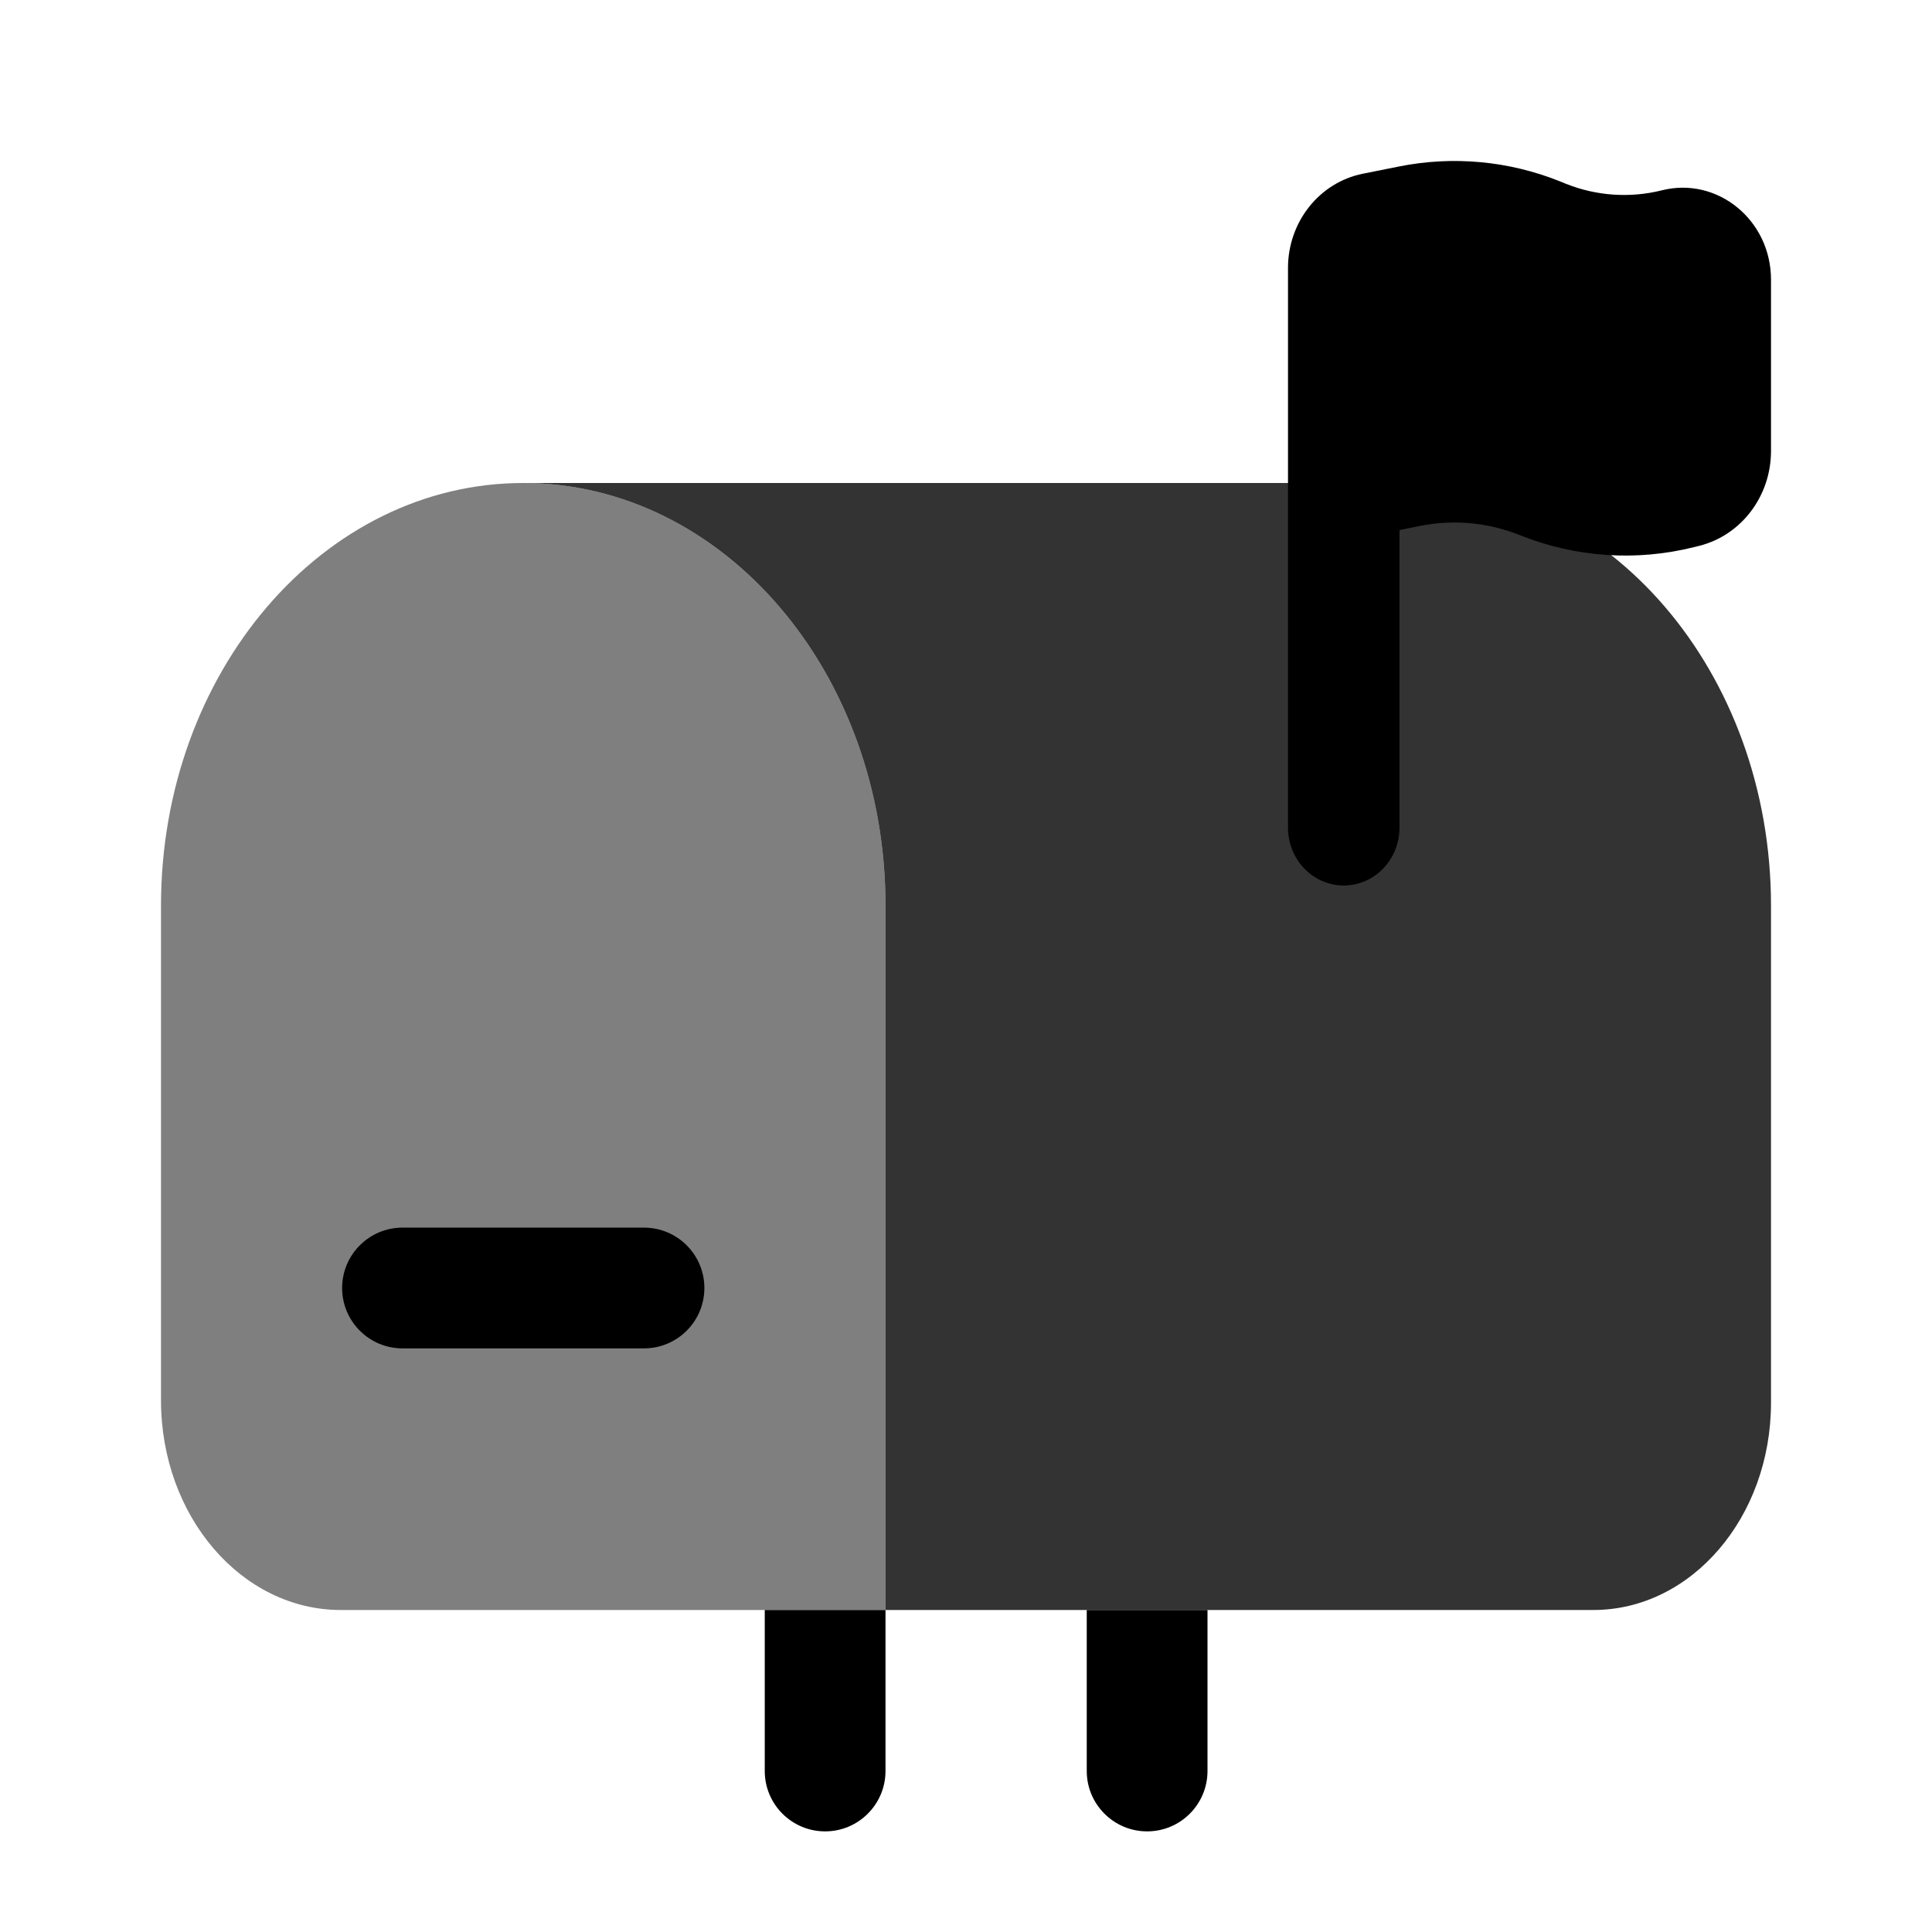
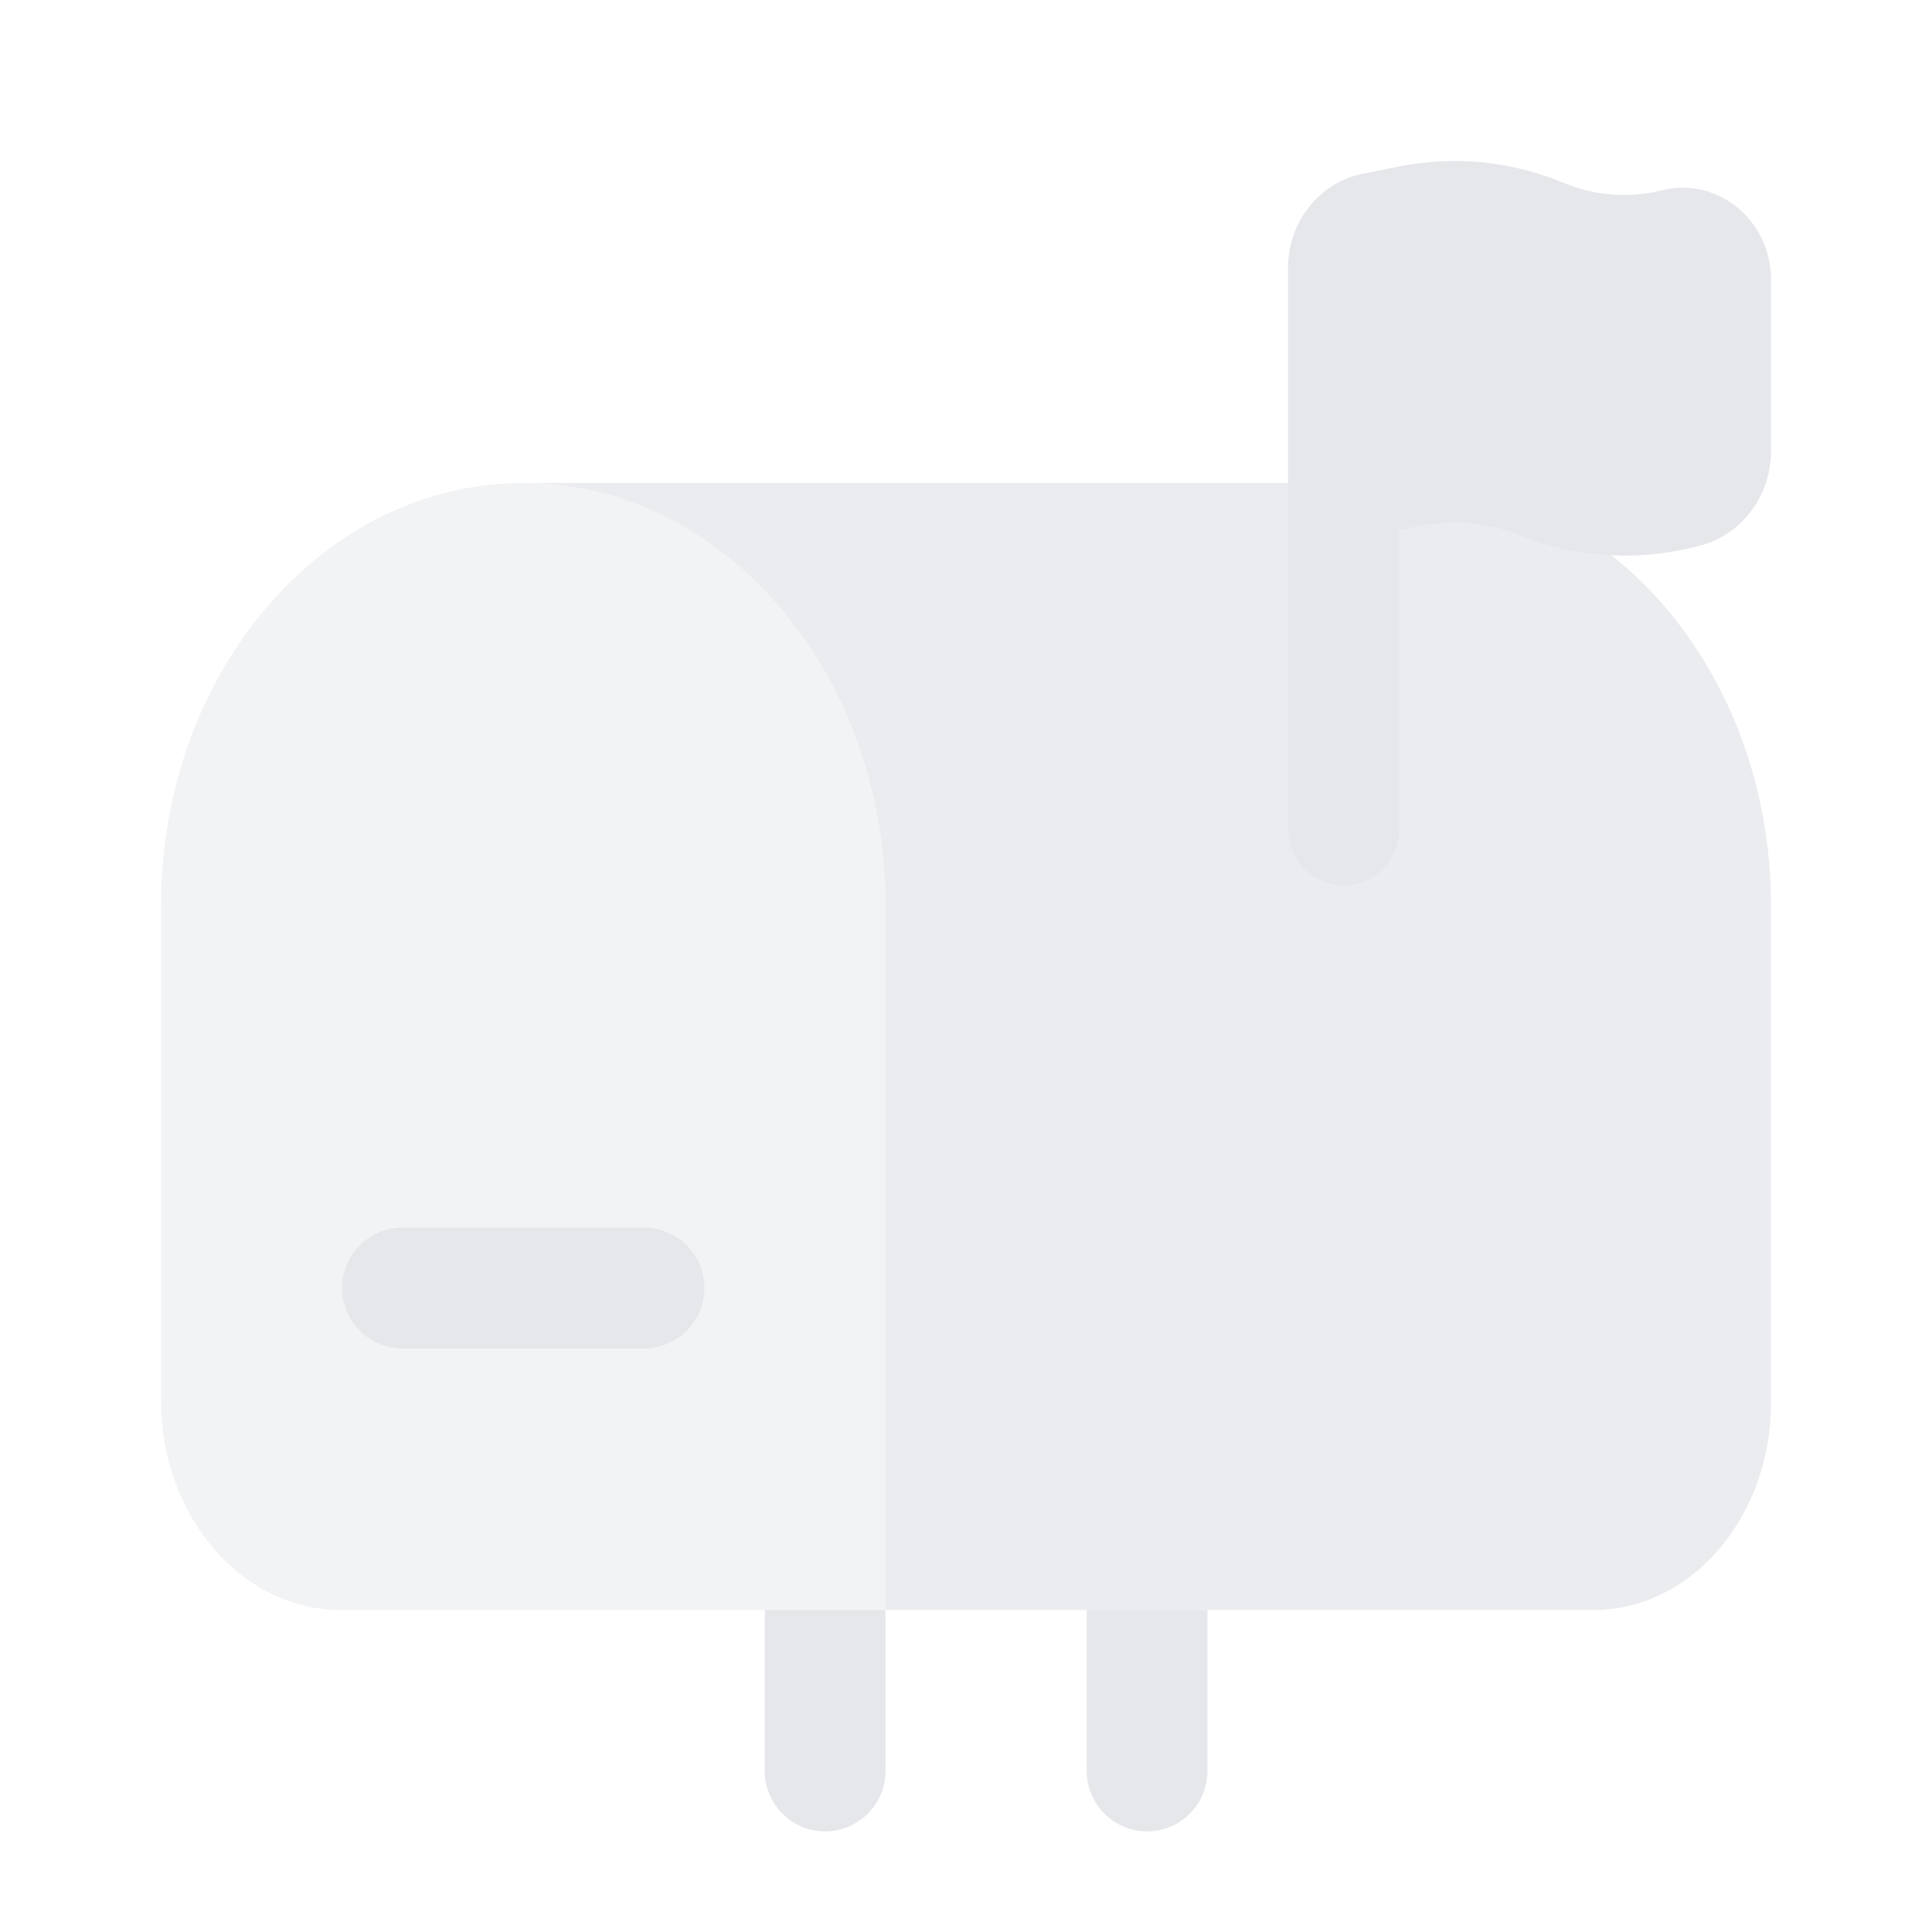
<svg xmlns="http://www.w3.org/2000/svg" width="800px" height="800px" viewBox="0 0 24 24" fill="none">
-   <path opacity="0.5" d="M2 11.25C2 8.351 4.015 6 6.5 6C8.985 6 11 8.351 11 11.25V20H4.233C3 20 2 18.834 2 17.395V11.25Z" fill="currentColor" />
-   <path opacity="0.8" d="M11 11.25V20H14H19.793C21.012 20 22 18.847 22 17.425V11.25C22 8.351 19.985 6 17.5 6H6.5C8.985 6 11 8.351 11 11.25Z" fill="currentColor" />
-   <path d="M9.5 20V22C9.5 22.414 9.836 22.75 10.25 22.75C10.664 22.75 11 22.414 11 22V20H9.5Z" fill="currentColor" />
-   <path d="M15 20H13.5V22C13.5 22.414 13.836 22.75 14.25 22.75C14.664 22.75 15 22.414 15 22V20Z" fill="currentColor" />
-   <path fill-rule="evenodd" clip-rule="evenodd" d="M4.25 16C4.25 15.586 4.586 15.25 5 15.25H8C8.414 15.25 8.75 15.586 8.75 16C8.75 16.414 8.414 16.75 8 16.75H5C4.586 16.75 4.25 16.414 4.25 16Z" fill="currentColor" />
-   <path fill-rule="evenodd" clip-rule="evenodd" d="M17.385 6.585L17.641 6.533C18.056 6.45 18.486 6.49 18.881 6.648C19.572 6.925 20.327 6.976 21.046 6.796L21.107 6.781C21.631 6.65 22 6.163 22 5.603V3.473C22 2.735 21.336 2.191 20.645 2.364C20.249 2.463 19.833 2.435 19.452 2.283L19.379 2.253C18.742 1.998 18.049 1.934 17.379 2.068L16.93 2.158C16.39 2.266 16 2.757 16 3.328V10.281C16 10.678 16.31 11 16.692 11C17.075 11 17.385 10.678 17.385 10.281V6.585Z" fill="currentColor" />
+   <path opacity="0.5" d="M2 11.25C2 8.351 4.015 6 6.5 6C8.985 6 11 8.351 11 11.25V20H4.233C3 20 2 18.834 2 17.395V11.25Z" fill="#e5e7eb" />
+   <path opacity="0.8" d="M11 11.25V20H14H19.793C21.012 20 22 18.847 22 17.425V11.25C22 8.351 19.985 6 17.5 6H6.5C8.985 6 11 8.351 11 11.25Z" fill="#e5e7eb" />
+   <path d="M9.5 20V22C9.5 22.414 9.836 22.75 10.25 22.75C10.664 22.75 11 22.414 11 22V20H9.5Z" fill="#e5e7eb" />
+   <path d="M15 20H13.5V22C13.5 22.414 13.836 22.75 14.25 22.75C14.664 22.75 15 22.414 15 22V20Z" fill="#e5e7eb" />
+   <path fill-rule="evenodd" clip-rule="evenodd" d="M4.25 16C4.25 15.586 4.586 15.25 5 15.25H8C8.414 15.25 8.75 15.586 8.75 16C8.75 16.414 8.414 16.75 8 16.75H5C4.586 16.75 4.25 16.414 4.25 16Z" fill="#e5e7eb" />
+   <path fill-rule="evenodd" clip-rule="evenodd" d="M17.385 6.585L17.641 6.533C18.056 6.45 18.486 6.49 18.881 6.648C19.572 6.925 20.327 6.976 21.046 6.796L21.107 6.781C21.631 6.65 22 6.163 22 5.603V3.473C22 2.735 21.336 2.191 20.645 2.364C20.249 2.463 19.833 2.435 19.452 2.283L19.379 2.253C18.742 1.998 18.049 1.934 17.379 2.068L16.93 2.158C16.39 2.266 16 2.757 16 3.328V10.281C16 10.678 16.31 11 16.692 11C17.075 11 17.385 10.678 17.385 10.281V6.585Z" fill="#e5e7eb" />
</svg>
